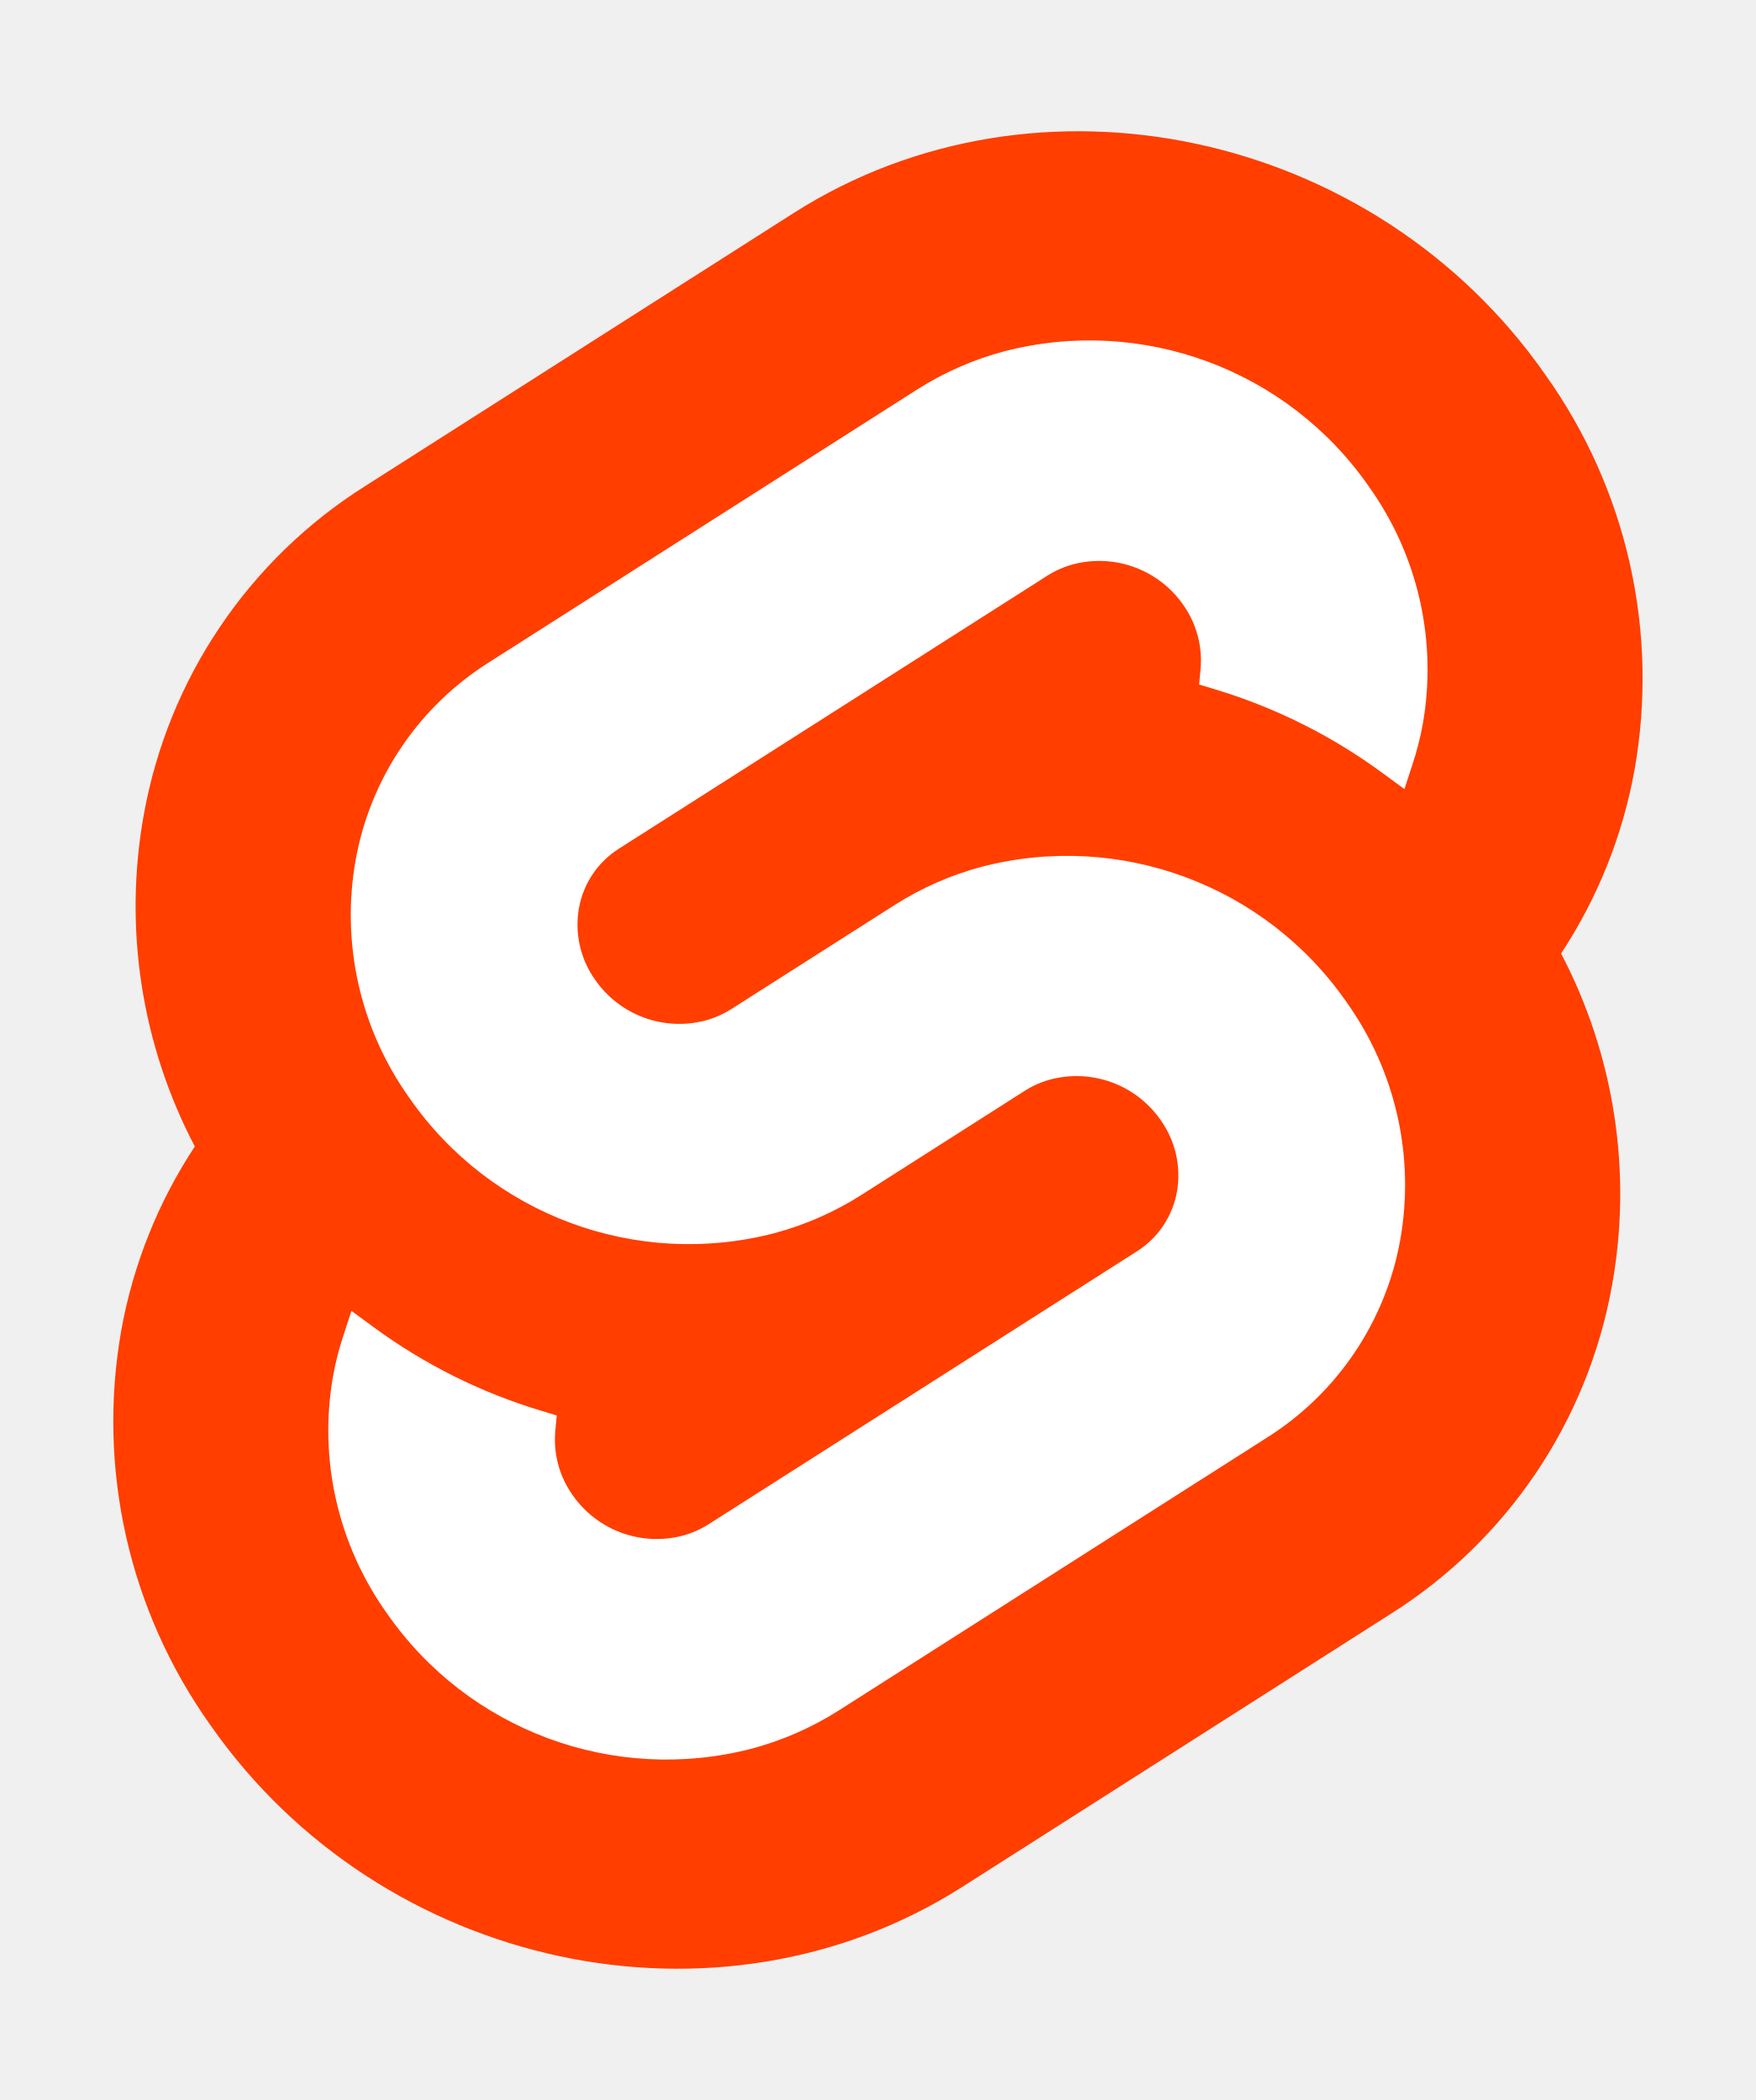
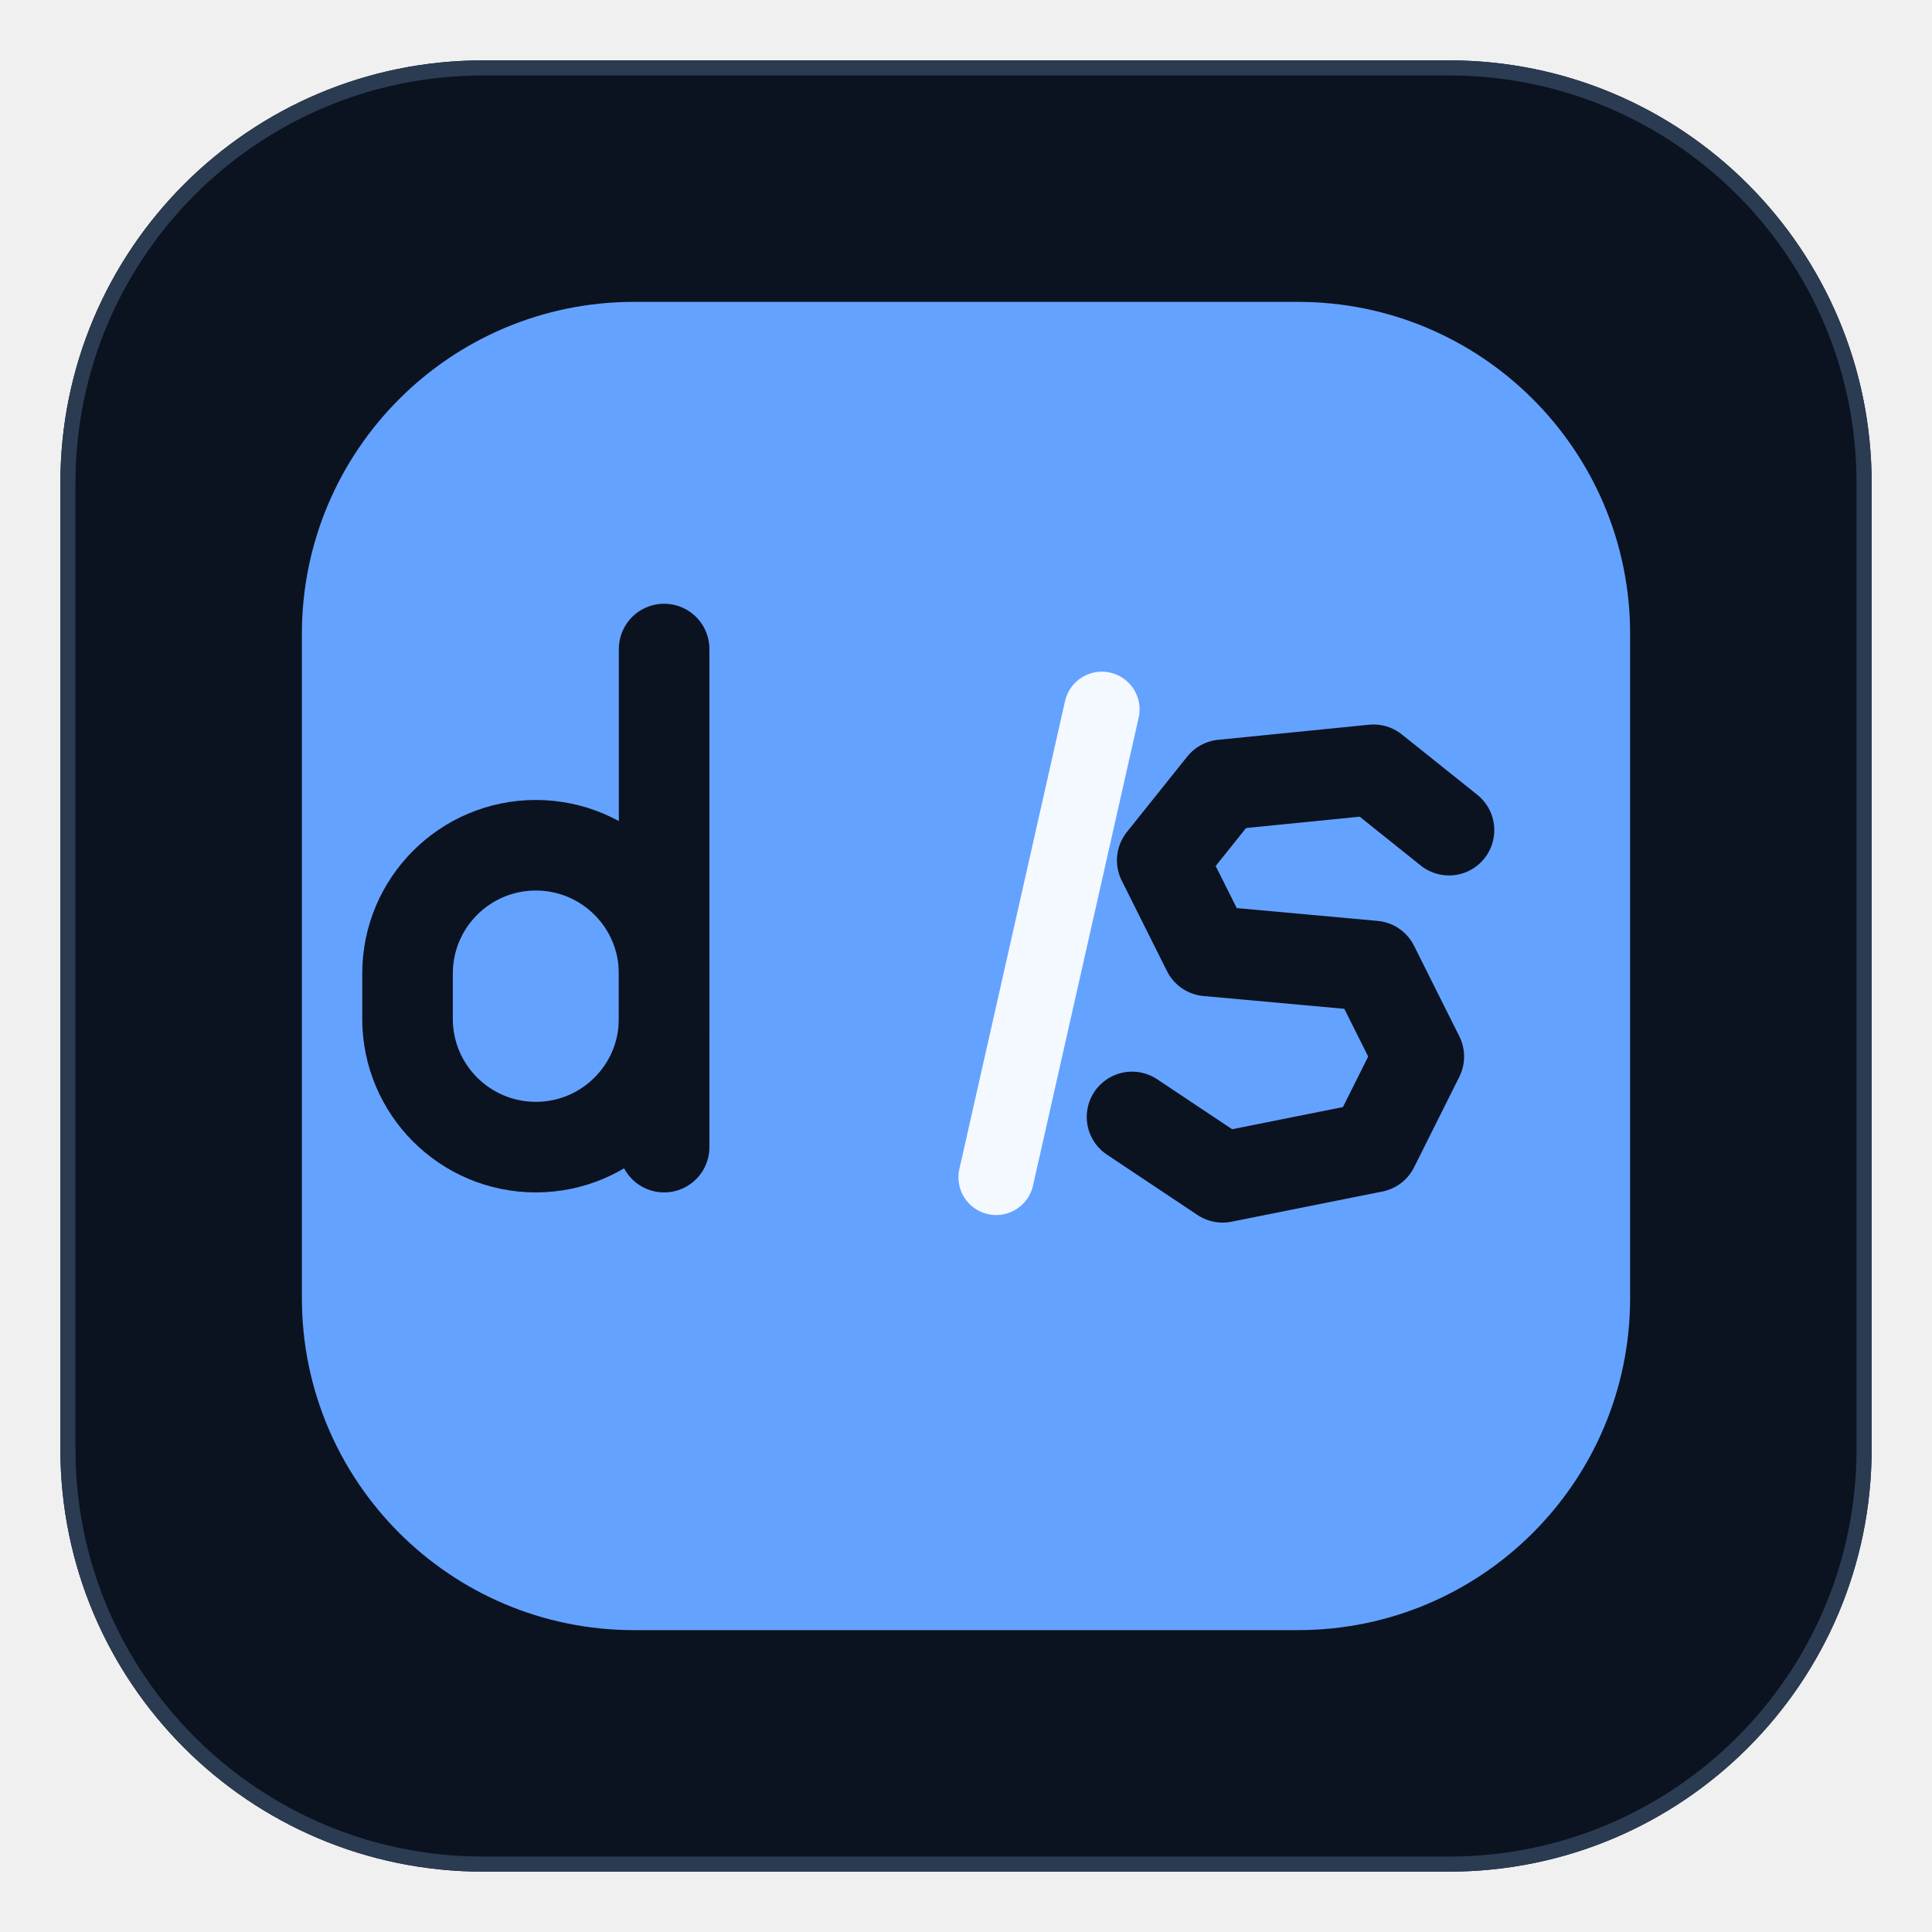
- <svg xmlns="http://www.w3.org/2000/svg" width="107" height="128" viewBox="0 0 107 128">
-   <path d="M94.157 22.819c-10.4-14.885-30.94-19.297-45.792-9.835L22.282 29.608A29.92 29.92 0 0 0 8.764 49.65a31.5 31.5 0 0 0 3.108 20.231 30 30 0 0 0-4.477 11.183 31.9 31.9 0 0 0 5.448 24.116c10.402 14.887 30.942 19.297 45.791 9.835l26.083-16.624A29.92 29.92 0 0 0 98.235 78.35a31.53 31.53 0 0 0-3.105-20.232 30 30 0 0 0 4.474-11.182 31.88 31.88 0 0 0-5.447-24.116" style="fill:#ff3e00" />
-   <path d="M45.817 106.582a20.72 20.72 0 0 1-22.237-8.243 19.17 19.17 0 0 1-3.277-14.503 18 18 0 0 1 .624-2.435l.49-1.498 1.337.981a33.6 33.6 0 0 0 10.203 5.098l.97.294-.09.968a5.85 5.85 0 0 0 1.052 3.878 6.24 6.24 0 0 0 6.695 2.485 5.8 5.8 0 0 0 1.603-.704L69.27 76.28a5.43 5.43 0 0 0 2.45-3.631 5.8 5.8 0 0 0-.987-4.371 6.24 6.24 0 0 0-6.698-2.487 5.7 5.7 0 0 0-1.6.704l-9.953 6.345a19 19 0 0 1-5.296 2.326 20.72 20.72 0 0 1-22.237-8.243 19.17 19.17 0 0 1-3.277-14.502 17.99 17.99 0 0 1 8.13-12.052l26.081-16.623a19 19 0 0 1 5.3-2.329 20.72 20.72 0 0 1 22.237 8.243 19.17 19.17 0 0 1 3.277 14.503 18 18 0 0 1-.624 2.435l-.49 1.498-1.337-.98a33.6 33.6 0 0 0-10.203-5.1l-.97-.294.09-.968a5.86 5.86 0 0 0-1.052-3.878 6.24 6.24 0 0 0-6.696-2.485 5.8 5.8 0 0 0-1.602.704L37.73 51.72a5.42 5.42 0 0 0-2.449 3.63 5.79 5.79 0 0 0 .986 4.372 6.24 6.24 0 0 0 6.698 2.486 5.8 5.8 0 0 0 1.602-.704l9.952-6.342a19 19 0 0 1 5.295-2.328 20.72 20.72 0 0 1 22.237 8.242 19.17 19.17 0 0 1 3.277 14.503 18 18 0 0 1-8.13 12.053l-26.081 16.622a19 19 0 0 1-5.3 2.328" style="fill:#fff" />
+ <svg xmlns="http://www.w3.org/2000/svg" width="1024" height="1024" viewBox="0 0 128 128" role="img" aria-labelledby="dev-stream-logo-title">
+   <rect x="4" y="4" width="120" height="120" rx="28" fill="#0b1220" />
+   <rect x="4.5" y="4.5" width="119" height="119" rx="27.5" fill="none" stroke="#2b3b52" />
+   <rect x="20" y="20" width="88" height="88" rx="22" fill="#64a2ff" />
+   <line x1="44" y1="43" x2="44" y2="76" stroke="#0b1220" stroke-width="6" stroke-linecap="round" />
+   <rect x="27" y="56" width="17" height="20" rx="8.5" fill="none" stroke="#0b1220" stroke-width="6" />
+   <line x1="66" y1="78" x2="73" y2="47" stroke="#f4f8ff" stroke-width="5" stroke-linecap="round" />
+   <polyline points="96,55 91,51 81,52 77,57 80,63 91,64 94,70 91,76 81,78 75,74" fill="none" stroke="#0b1220" stroke-width="6" stroke-linecap="round" stroke-linejoin="round" />
</svg>
